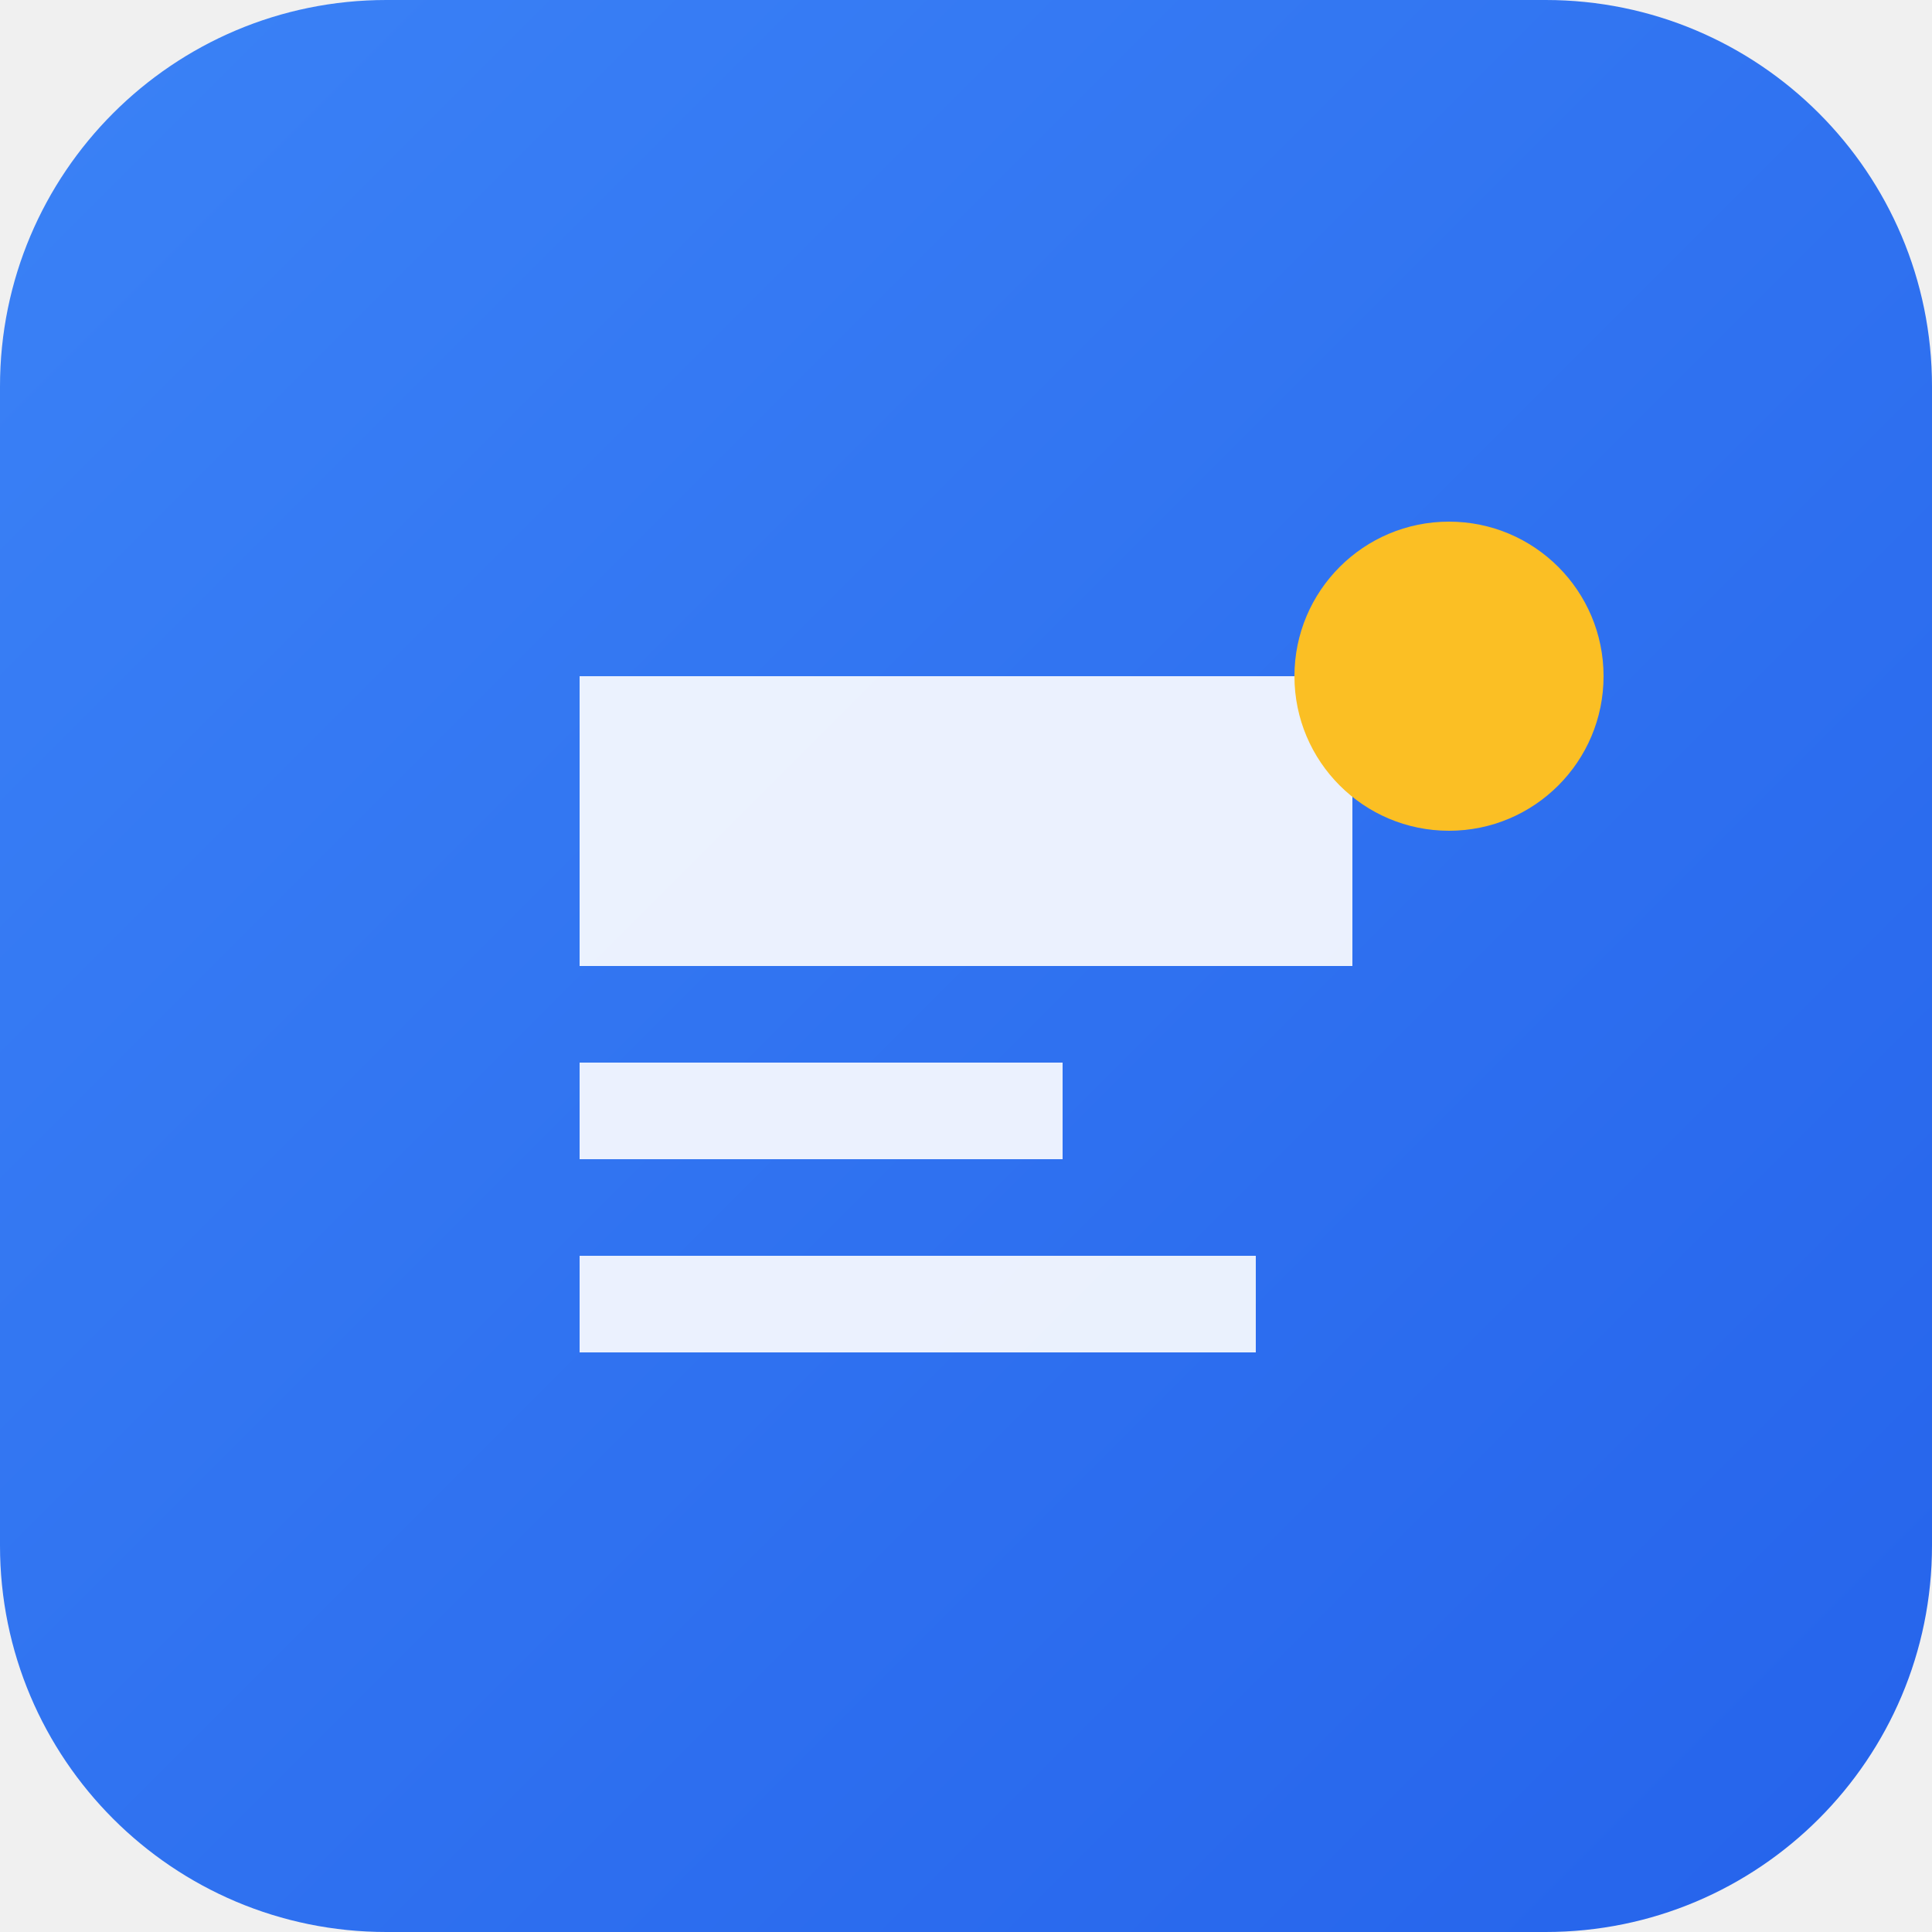
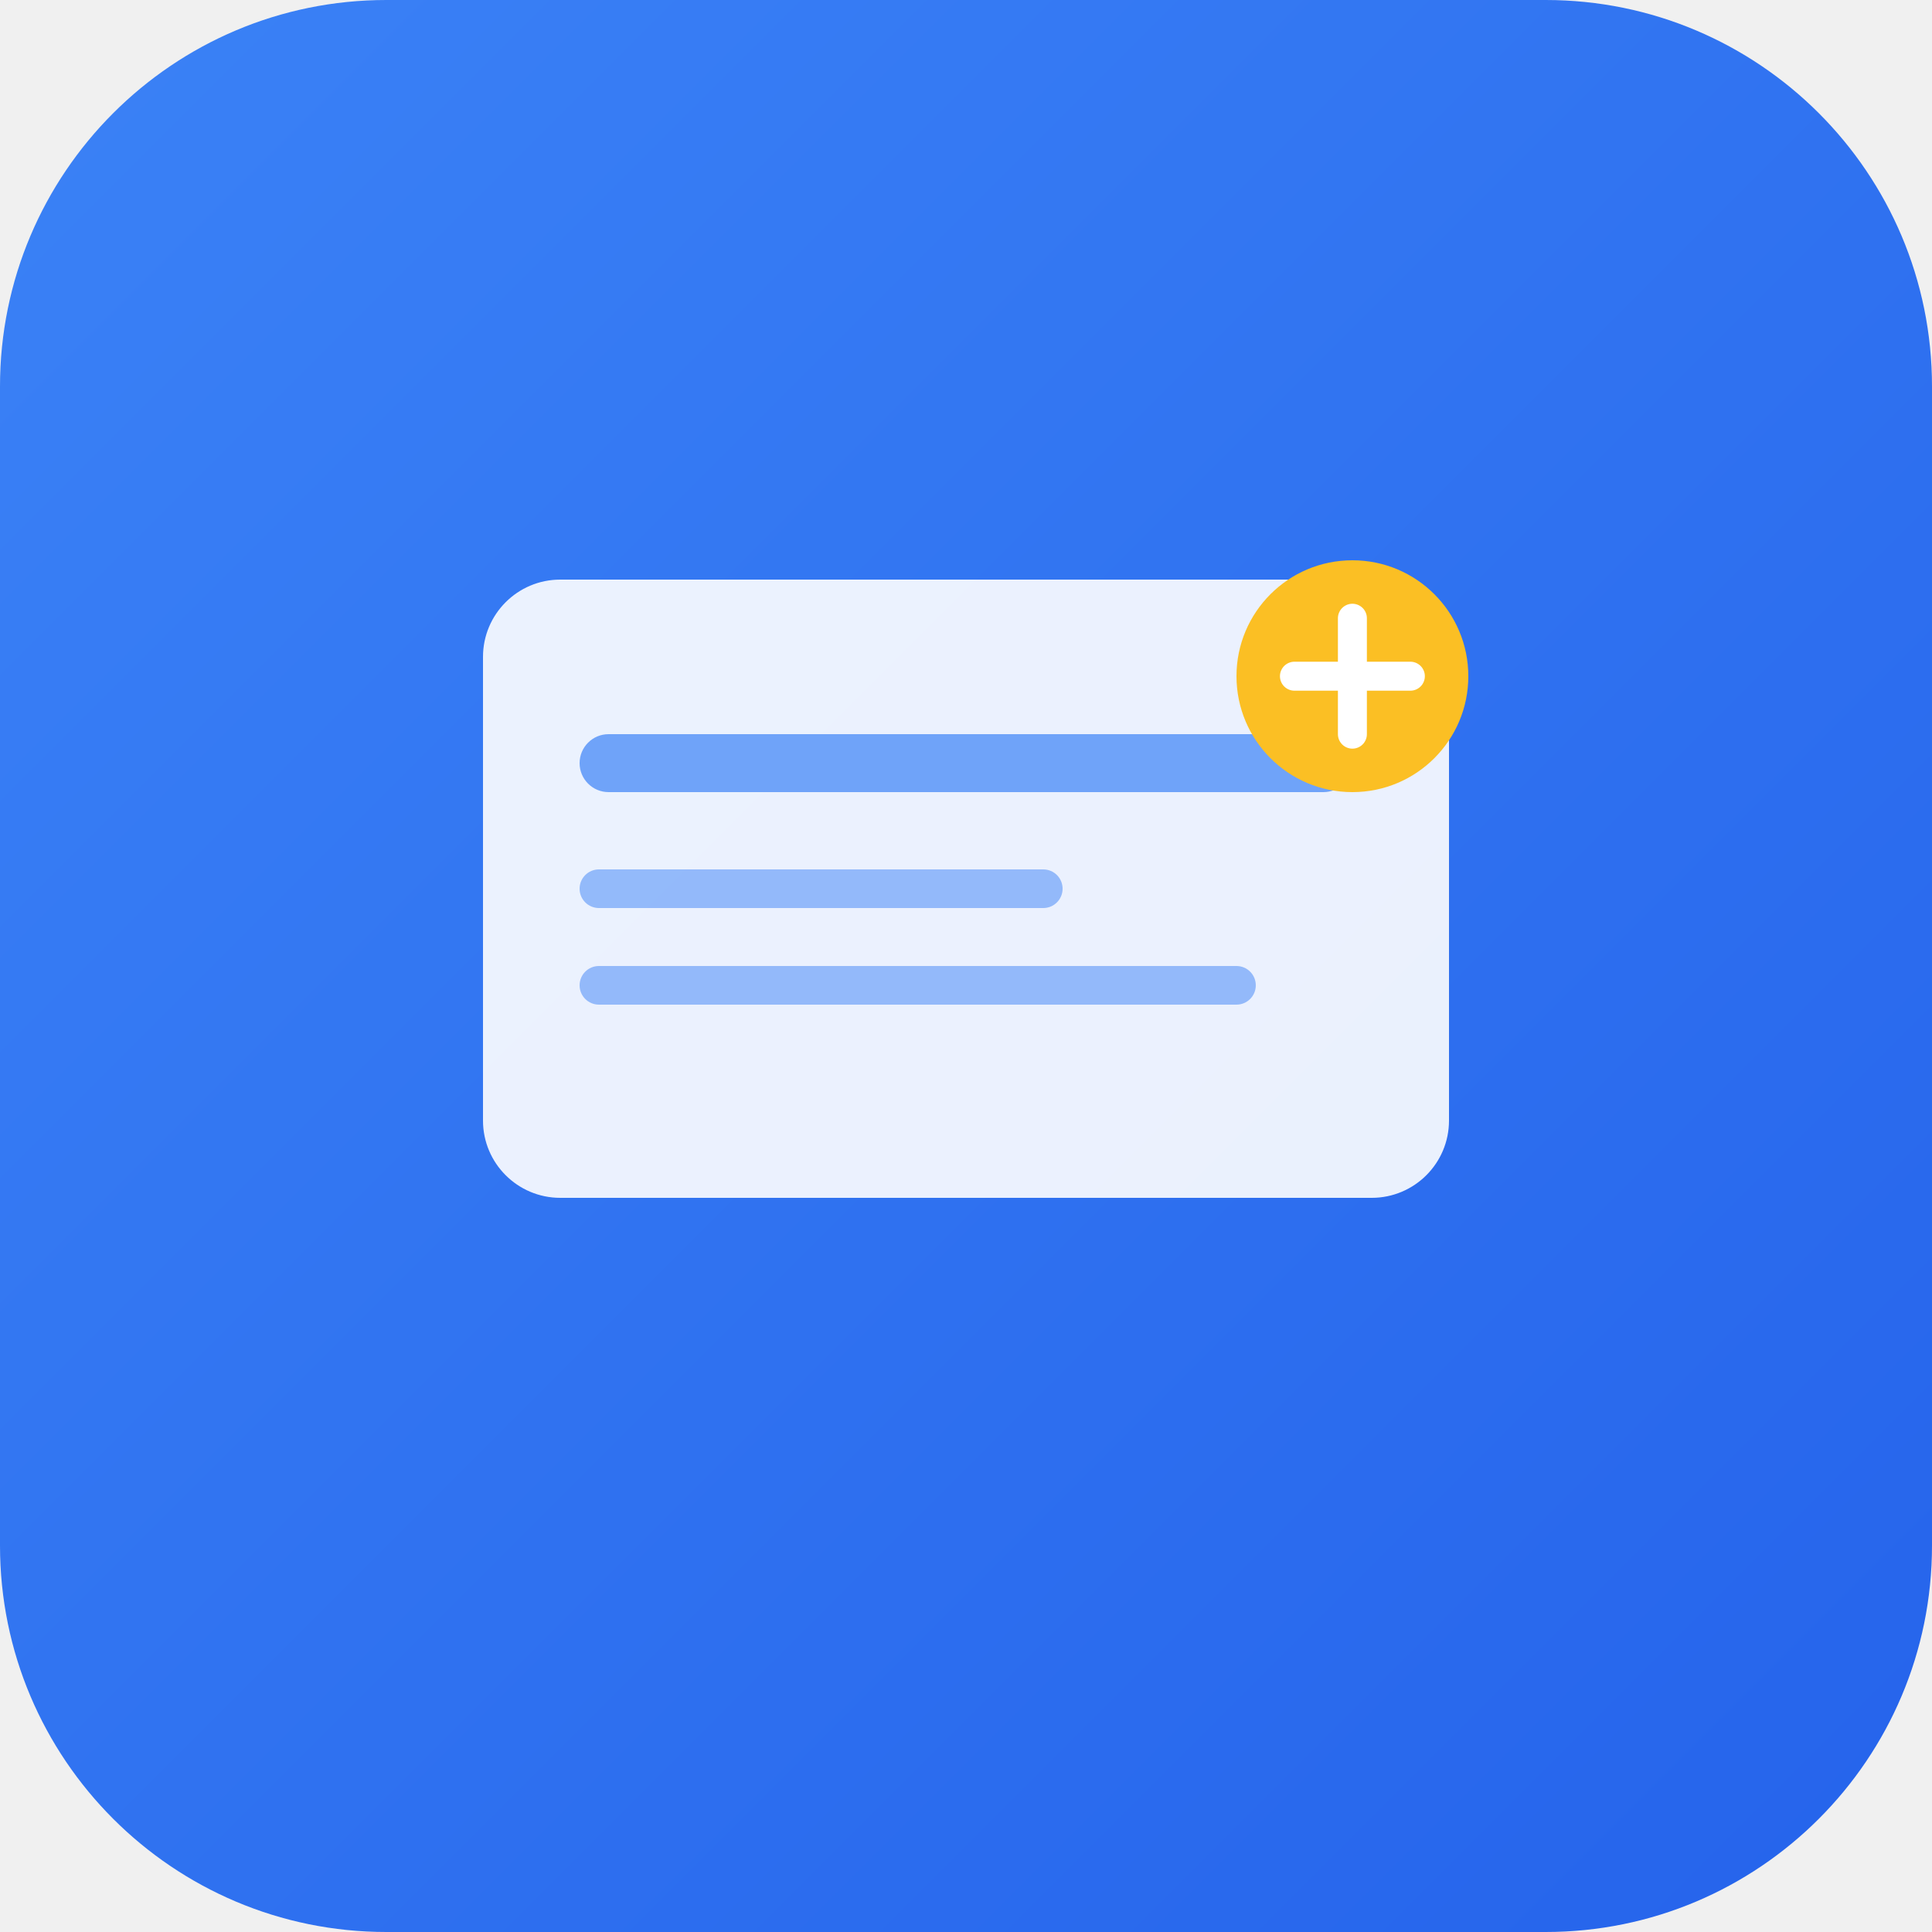
<svg xmlns="http://www.w3.org/2000/svg" viewBox="0 0 100 100">
  <defs>
    <linearGradient id="grad" x1="0%" y1="0%" x2="100%" y2="100%">
      <stop offset="0%" style="stop-color:#3b82f6;stop-opacity:1" />
      <stop offset="100%" style="stop-color:#2563eb;stop-opacity:1" />
    </linearGradient>
  </defs>
  <rect width="100" height="100" rx="20" fill="url(#grad)" />
-   <path d="M30 35 H70 V50 H30 Z M30 55 H55 V60 H30 Z M30 65 H65 V70 H30 Z" fill="white" opacity="0.9" />
-   <circle cx="75" cy="35" r="8" fill="#fbbf24" />
+   <rect x="25" y="30" width="50" height="32" rx="4" fill="white" opacity="0.9" />
+   <rect x="30" y="38" width="40" height="3" rx="1.5" fill="#3b82f6" opacity="0.7" />
+   <rect x="30" y="45" width="25" height="2" rx="1" fill="#3b82f6" opacity="0.5" />
+   <rect x="30" y="50" width="35" height="2" rx="1" fill="#3b82f6" opacity="0.5" />
+   <circle cx="70" cy="35" r="6" fill="#fbbf24" />
+   <path d="M70 32 L70 38 M67 35 L73 35" stroke="white" stroke-width="1.5" stroke-linecap="round" />
</svg>
